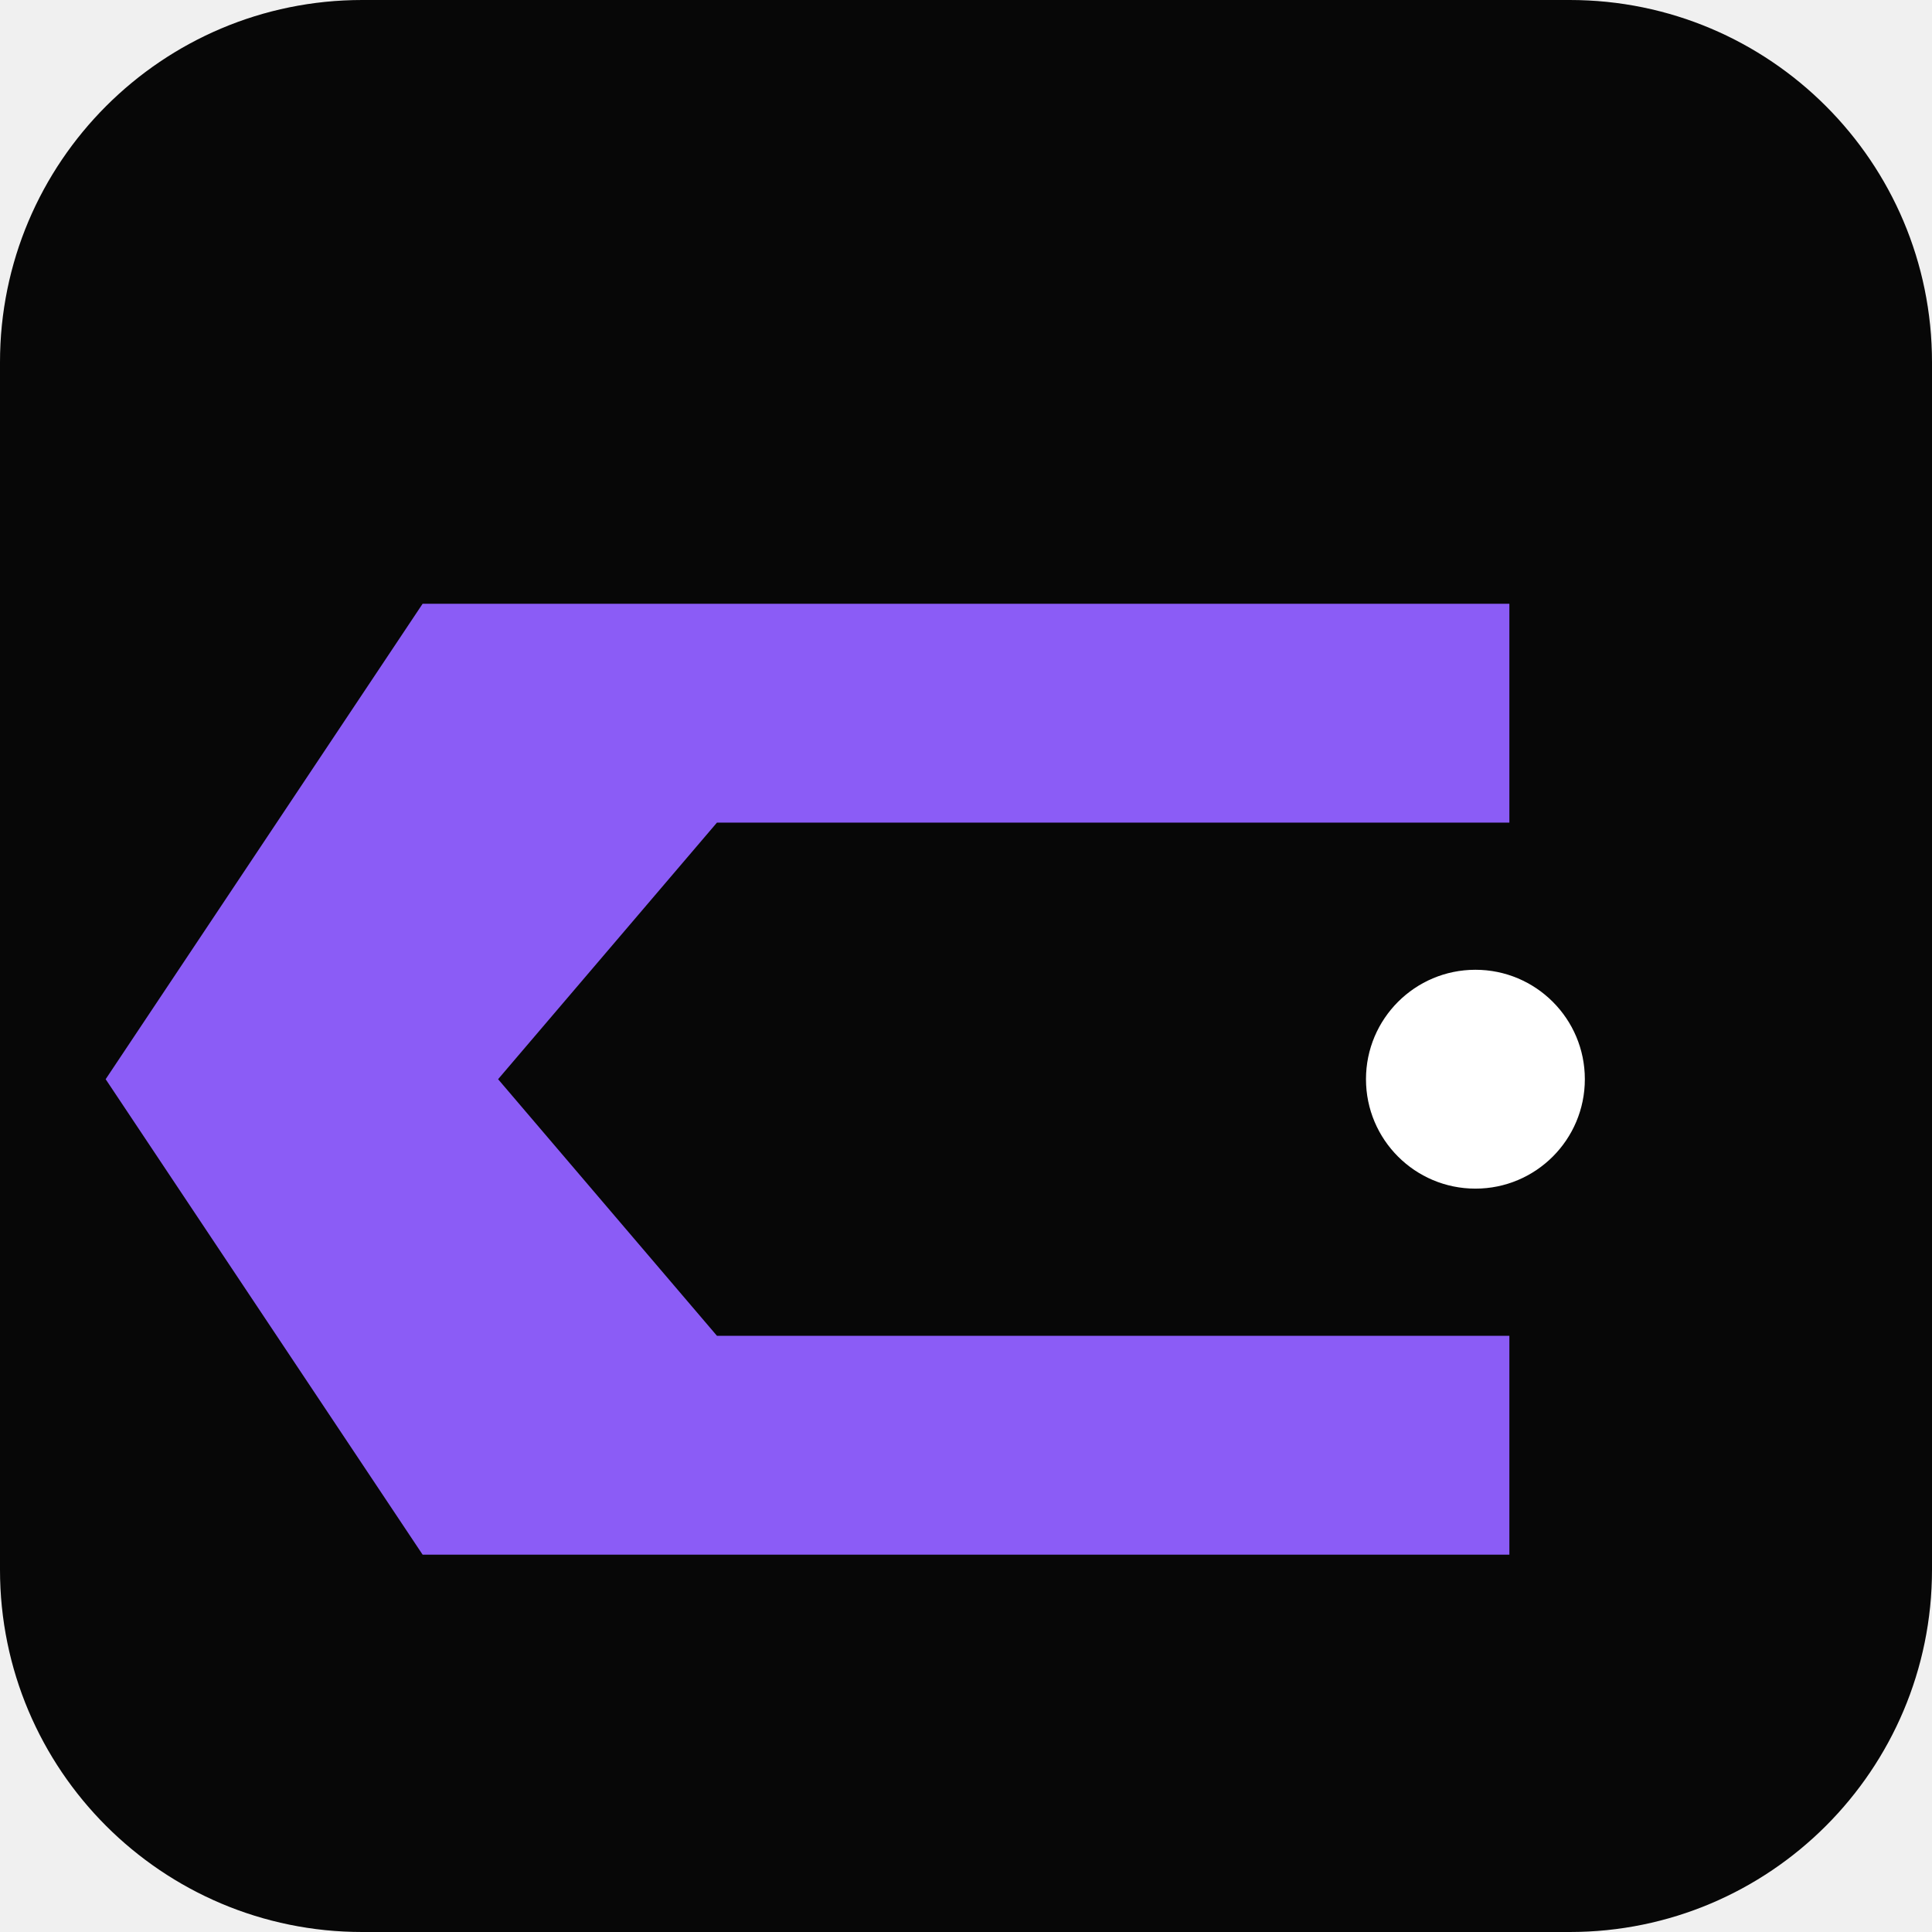
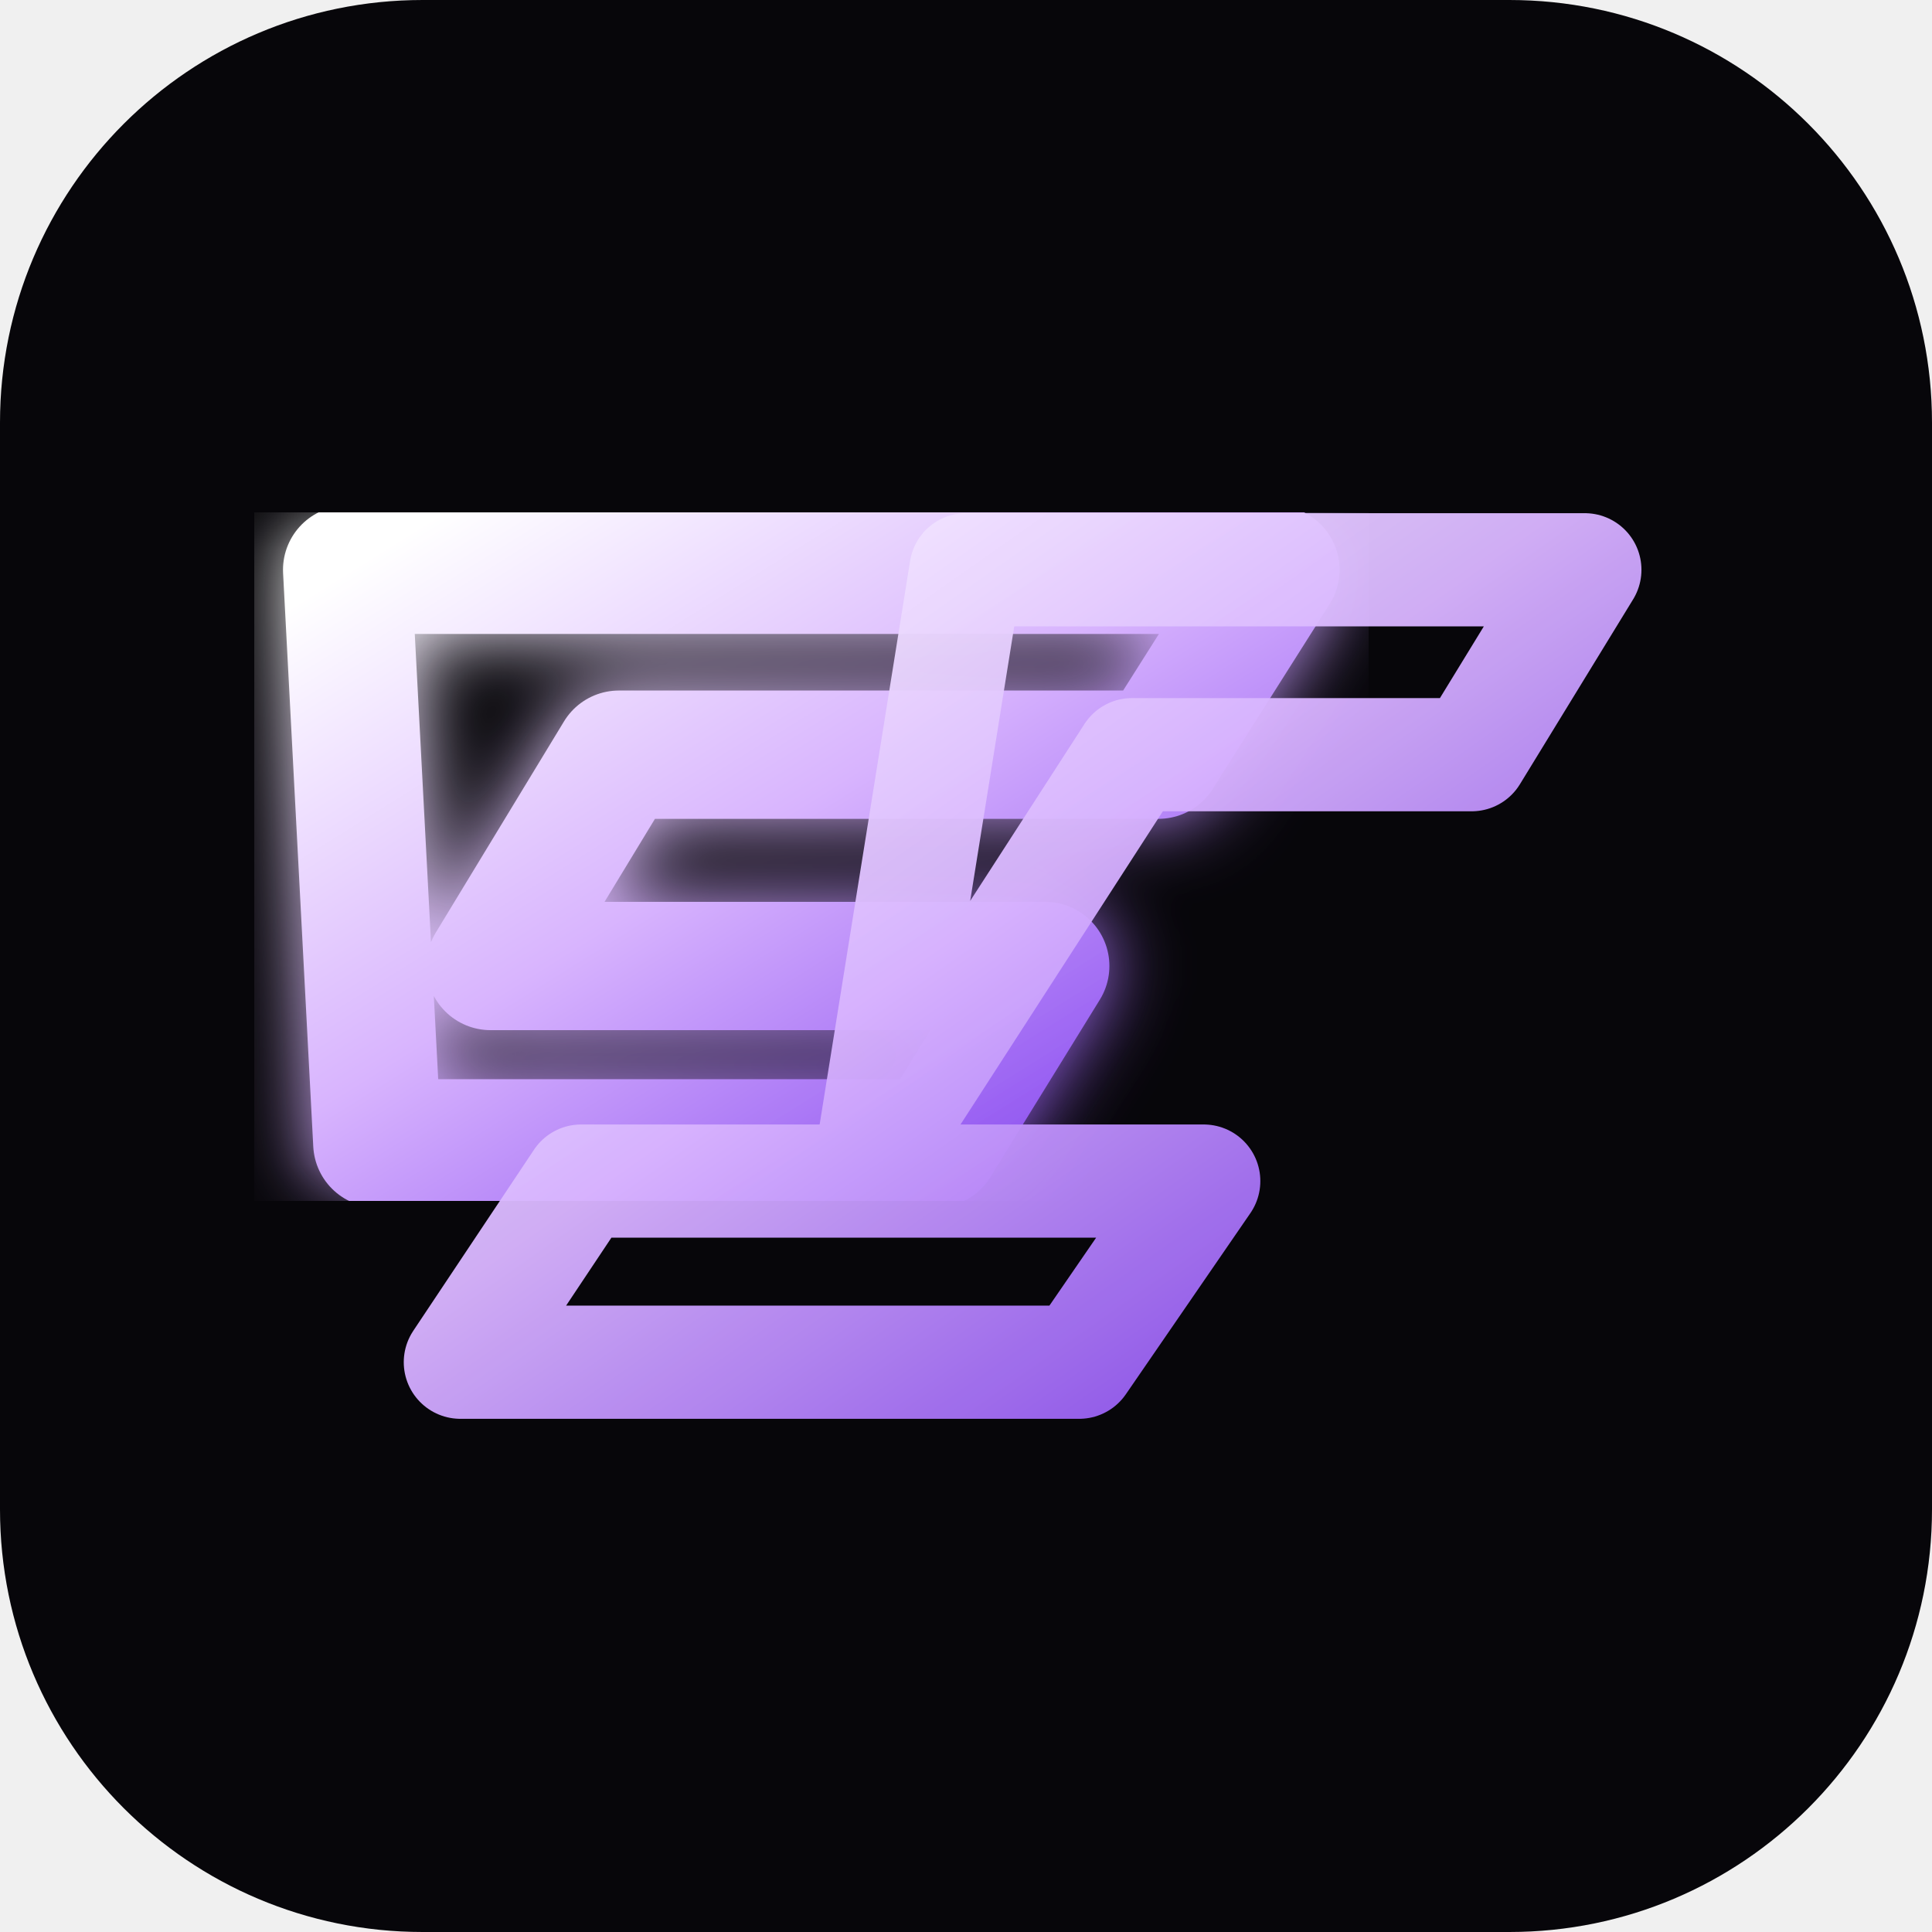
<svg xmlns="http://www.w3.org/2000/svg" viewBox="0 0 512 512">
-   <rect width="512" height="512" rx="96" fill="#070707" />
-   <path d="M112 160h288v58H190l-58 68 58 68h210v58H112l-84-126z" fill="#8b5cf6" />
-   <circle cx="391" cy="286" r="29" fill="#fff" />
+   <defs>
+     <linearGradient id="g" x1="0" y1="0" x2="1" y2="1">
+       <stop stop-color="#fff" />
+       <stop offset=".45" stop-color="#d8b4fe" />
+       <stop offset="1" stop-color="#7c3aed" />
+     </linearGradient>
+     <filter id="glow">
+       <feGaussianBlur stdDeviation="10" result="b" />
+       <feMerge>
+         <feMergeNode in="b" />
+         <feMergeNode in="SourceGraphic" />
+       </feMerge>
+     </filter>
+   </defs>
+   <rect width="512" height="512" rx="112" fill="#07060a" />
+   <path d="M92 151h246l-31 49H164l-34 56h147l-29 47H100z" fill="none" stroke="url(#g)" stroke-width="34" stroke-linejoin="round" filter="url(#glow)" />
+   <path d="M256 151h164l-30 49H300l-73 113h92l-33 48H122l32-48h76z" fill="none" stroke="url(#g)" stroke-width="30" stroke-linejoin="round" opacity=".96" />
</svg>
